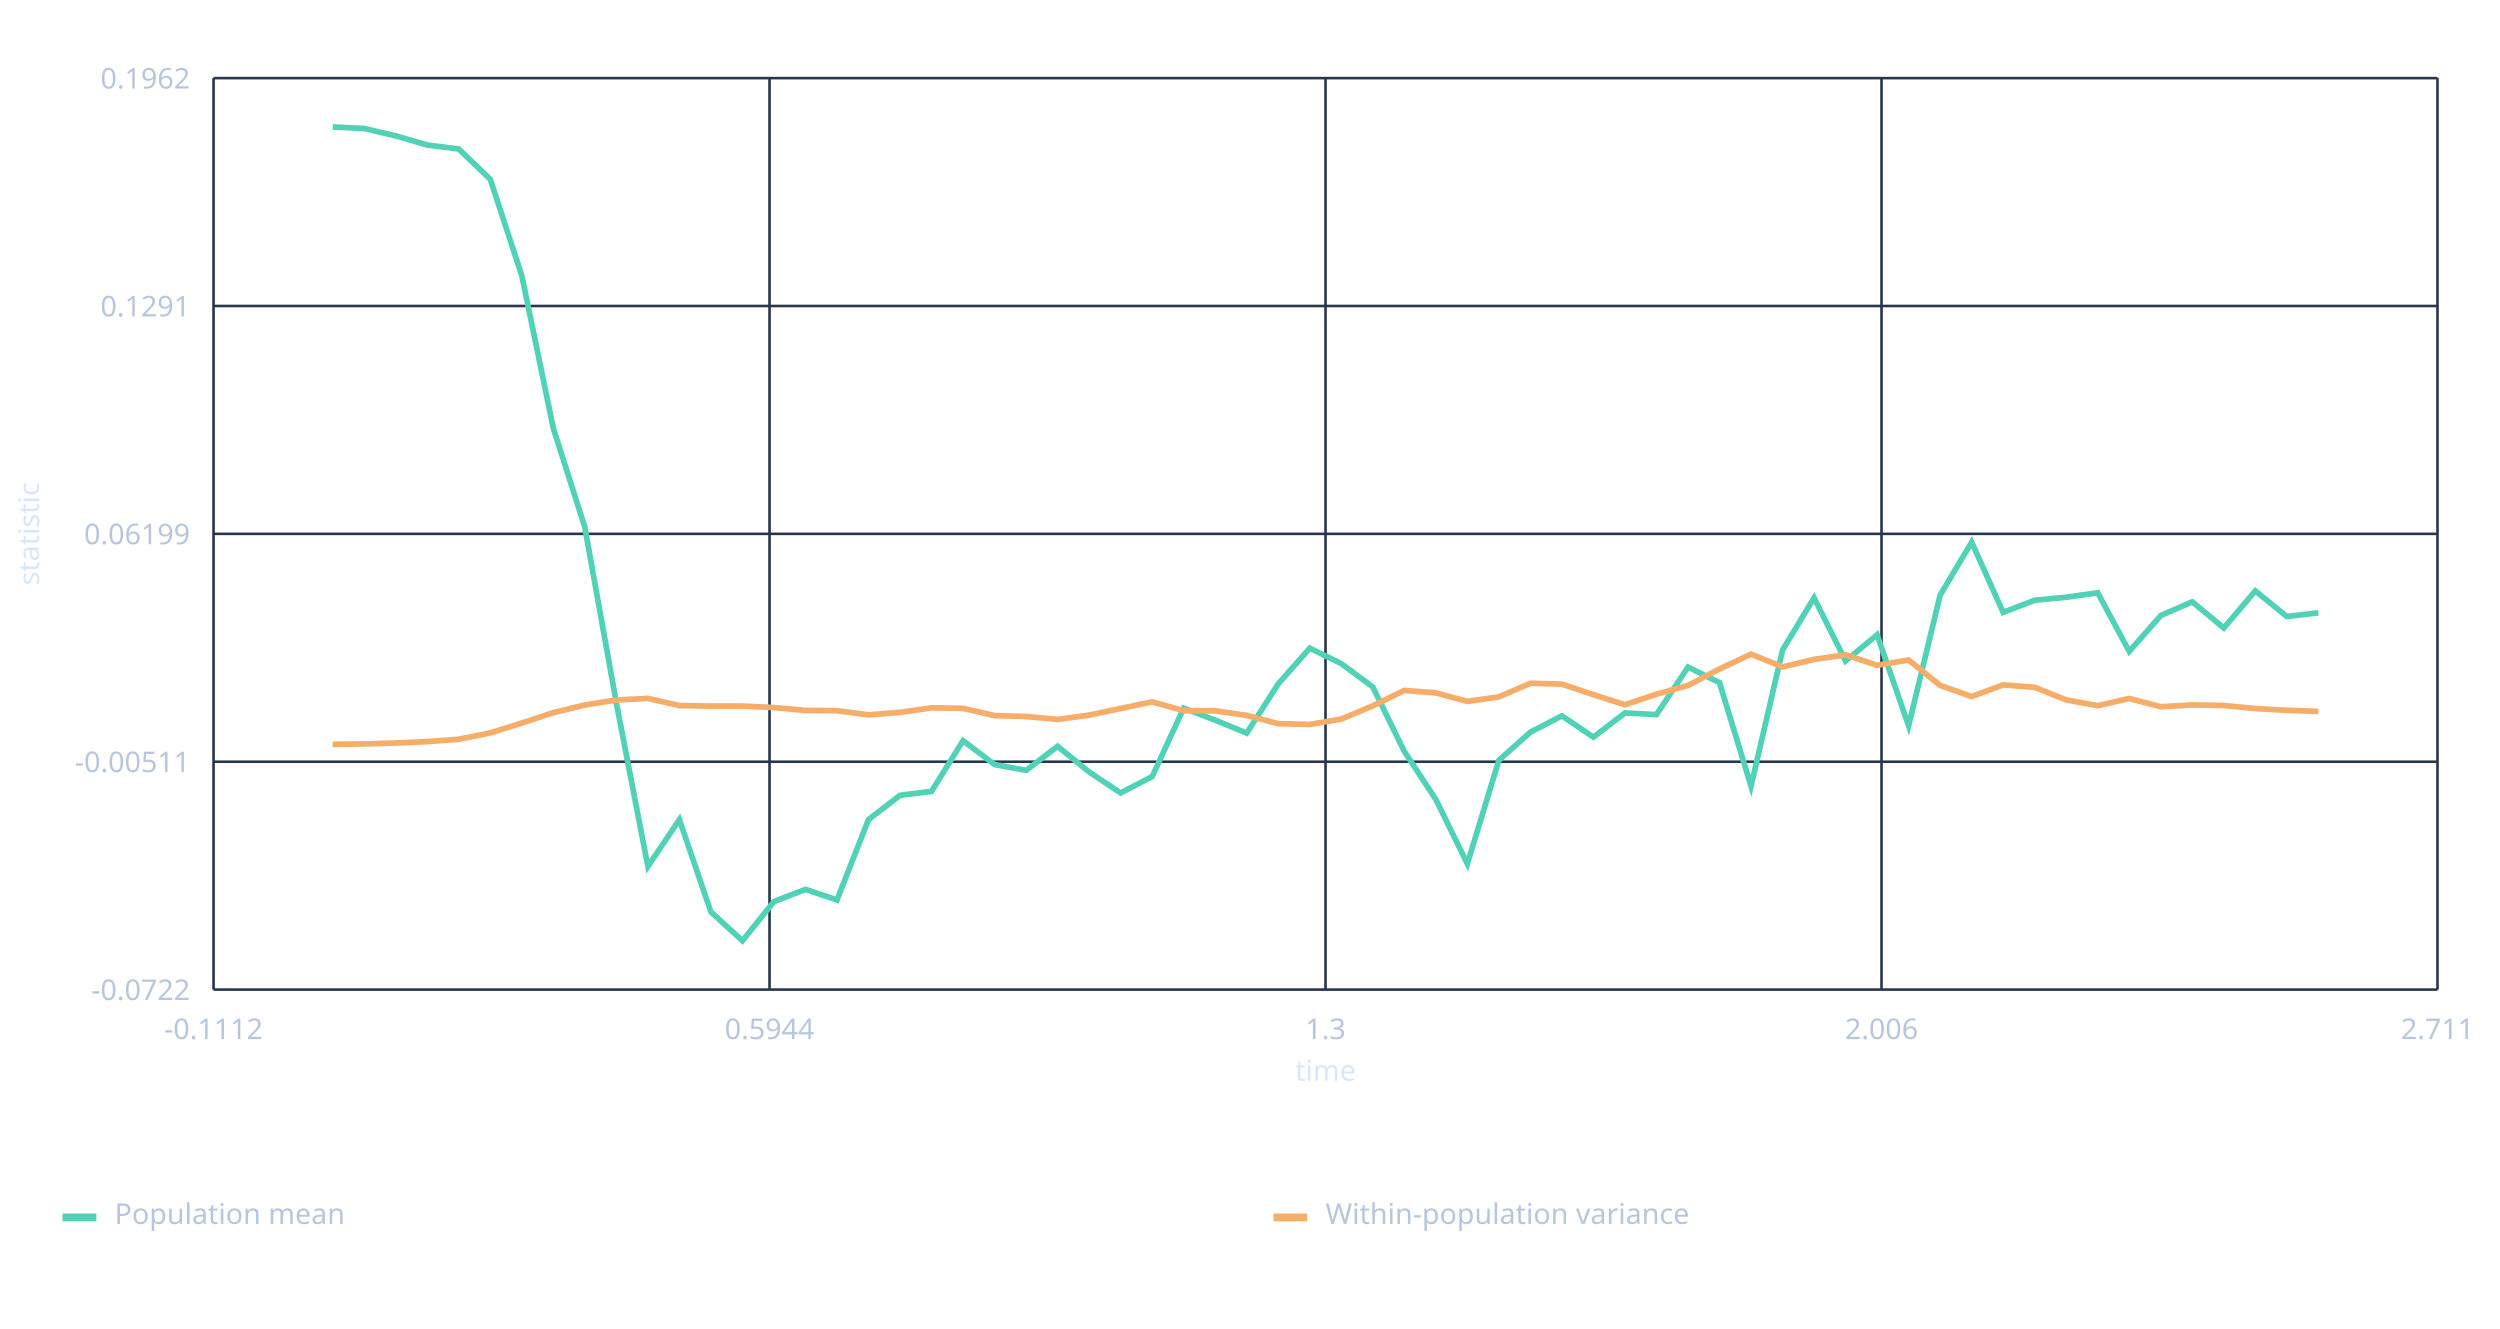
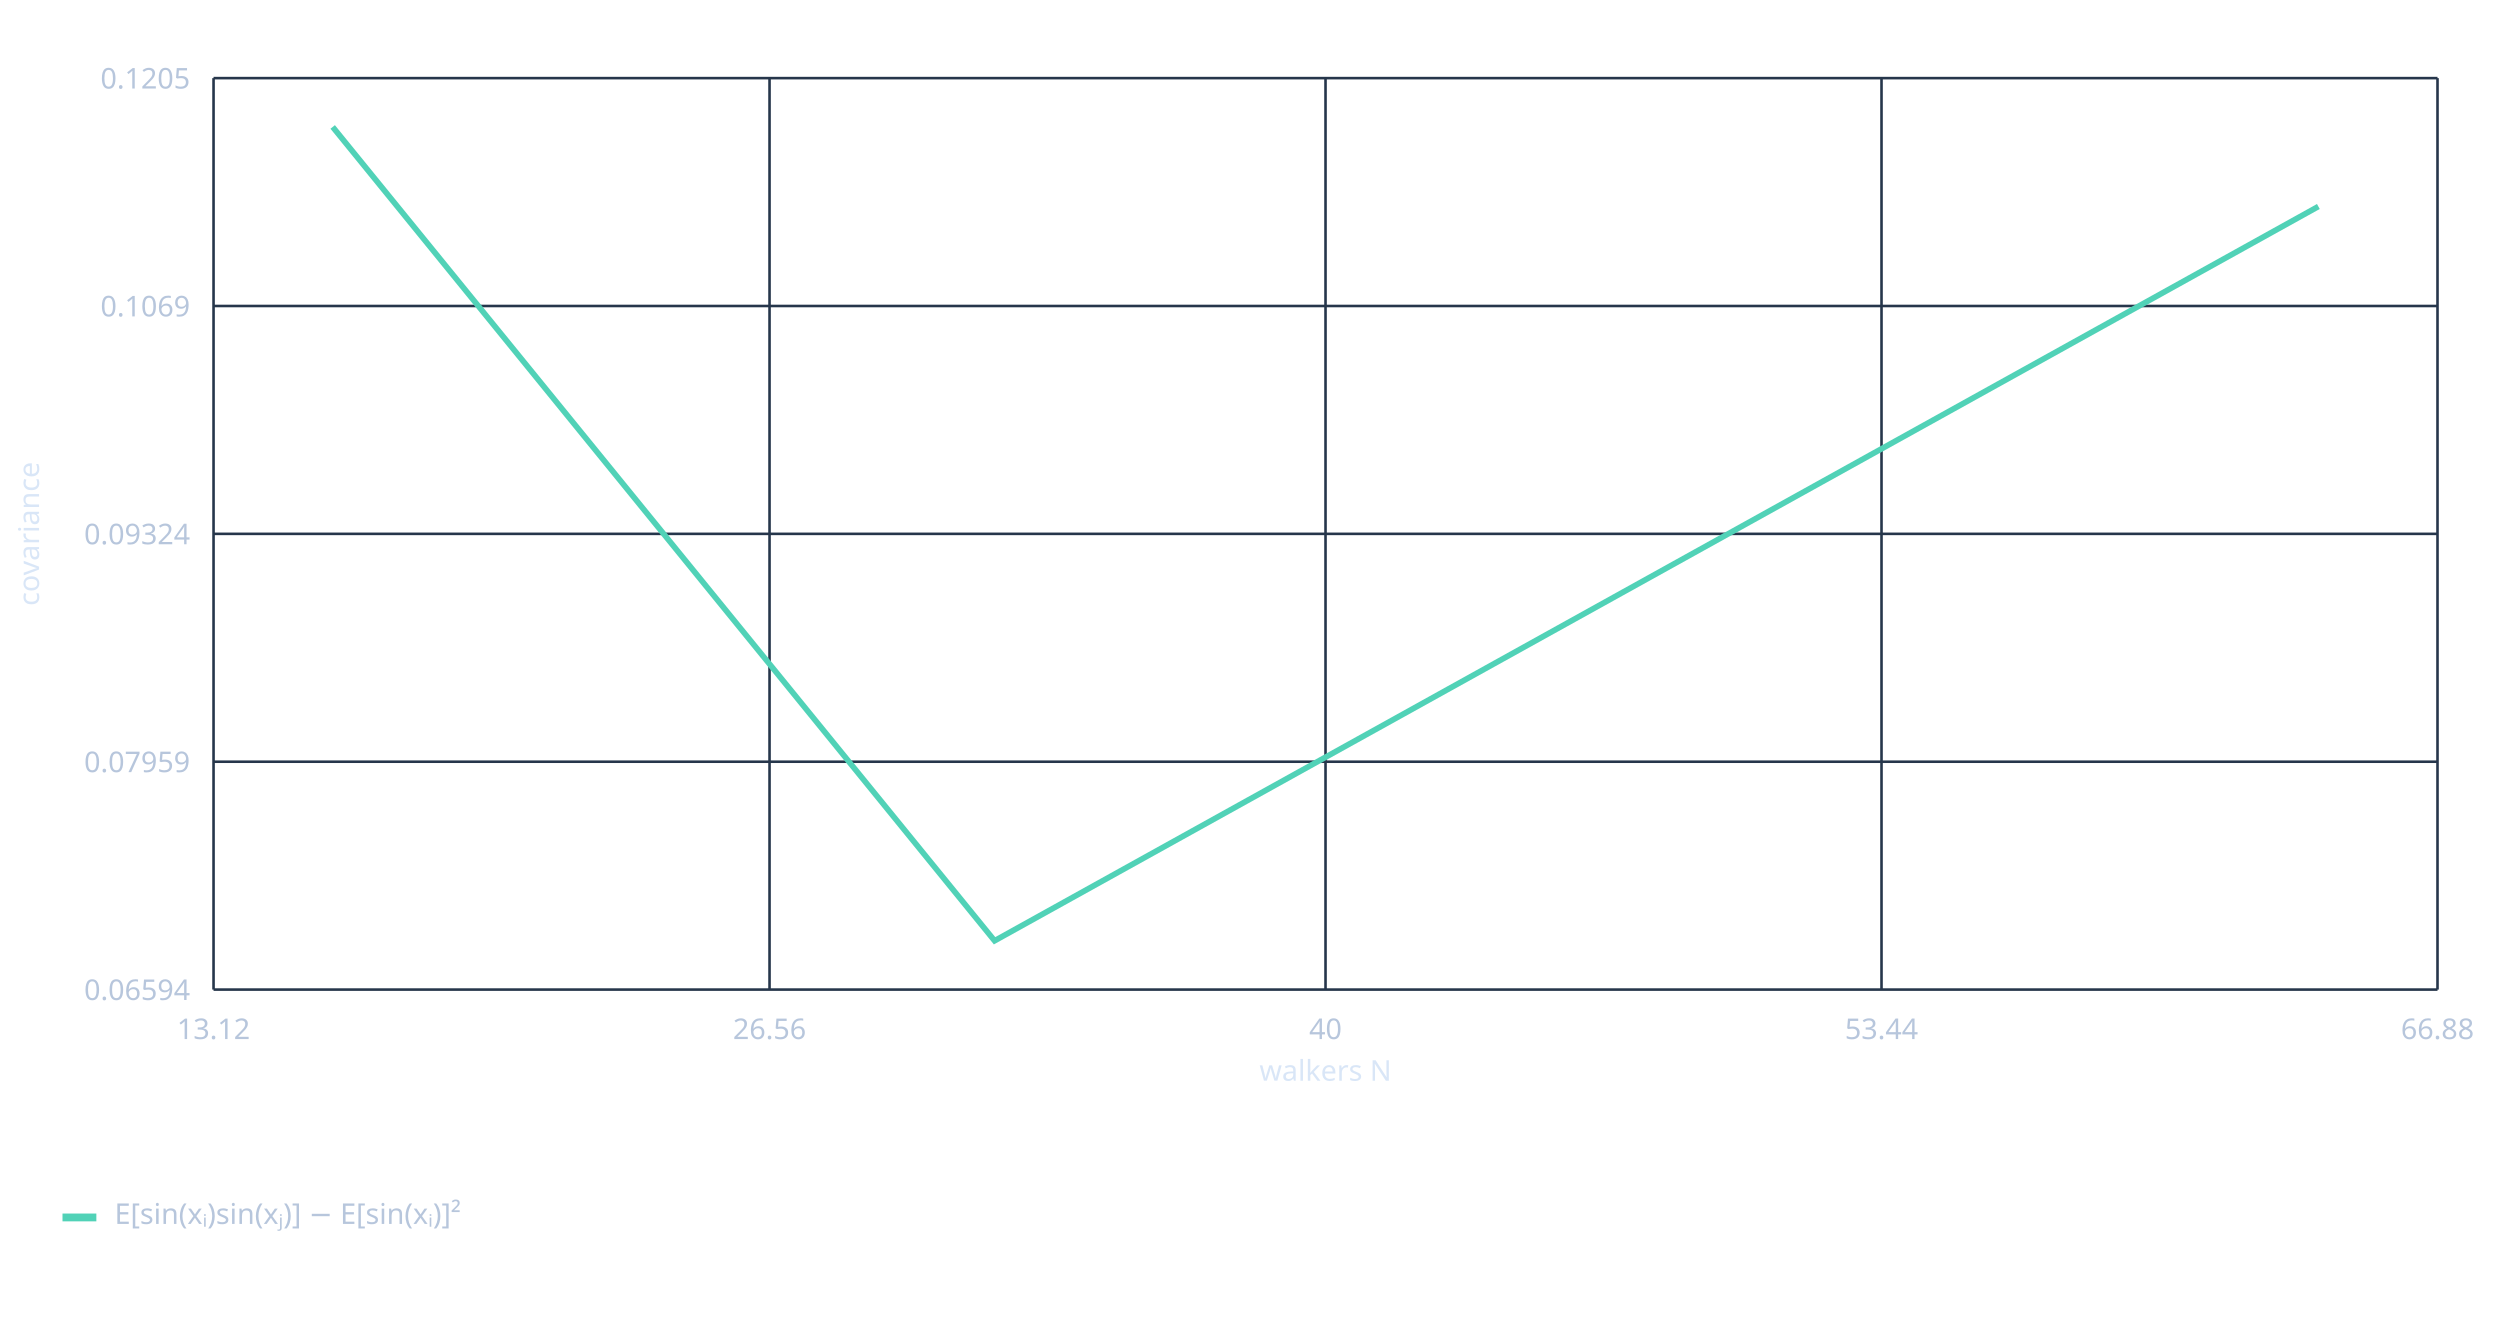
- <svg xmlns="http://www.w3.org/2000/svg" viewBox="0 0 960 510" role="img" aria-label="Collective fluctuations in recorded populations" style="width:100%;height:auto;background:#101b2c">
+ <svg xmlns="http://www.w3.org/2000/svg" viewBox="0 0 960 510" role="img" aria-label="Distinct-particle correlations" style="width:100%;height:auto;background:#101b2c">
  <g font-family="system-ui,sans-serif" font-size="11" fill="#b7c6dc">
    <path d="M82 30V380 M82 380H936" stroke="#26364b" fill="none" />
-     <text x="82" y="399" text-anchor="middle">-0.1112</text>
-     <text x="73" y="384" text-anchor="end">-0.0722</text>
+     <text x="82" y="399" text-anchor="middle">13.12</text>
+     <text x="73" y="384" text-anchor="end">0.06594</text>
    <path d="M295.5 30V380 M82 292.5H936" stroke="#26364b" fill="none" />
-     <text x="295.5" y="399" text-anchor="middle">0.5944</text>
-     <text x="73" y="296.5" text-anchor="end">-0.00511</text>
+     <text x="295.5" y="399" text-anchor="middle">26.56</text>
+     <text x="73" y="296.5" text-anchor="end">0.07959</text>
    <path d="M509 30V380 M82 205H936" stroke="#26364b" fill="none" />
-     <text x="509" y="399" text-anchor="middle">1.3</text>
-     <text x="73" y="209" text-anchor="end">0.06199</text>
+     <text x="509" y="399" text-anchor="middle">40</text>
+     <text x="73" y="209" text-anchor="end">0.09324</text>
    <path d="M722.5 30V380 M82 117.5H936" stroke="#26364b" fill="none" />
-     <text x="722.5" y="399" text-anchor="middle">2.006</text>
-     <text x="73" y="121.5" text-anchor="end">0.1291</text>
+     <text x="722.5" y="399" text-anchor="middle">53.44</text>
+     <text x="73" y="121.5" text-anchor="end">0.1069</text>
    <path d="M936 30V380 M82 30H936" stroke="#26364b" fill="none" />
-     <text x="936" y="399" text-anchor="middle">2.711</text>
-     <text x="73" y="34" text-anchor="end">0.1962</text>
+     <text x="936" y="399" text-anchor="middle">66.88</text>
+     <text x="73" y="34" text-anchor="end">0.1205</text>
    <svg x="82" y="30" width="854" height="350" viewBox="82 30 854 350" overflow="hidden">
-       <path d="M127.750 48.750L139.853 49.346L151.956 52.164L164.060 55.683L176.163 57.217L188.266 68.847L200.369 105.820L212.472 164.456L224.575 202.474L236.679 269.953L248.782 332.681L260.885 314.752L272.988 350.179L285.091 361.250L297.194 346.193L309.298 341.528L321.401 345.568L333.504 314.719L345.607 305.404L357.710 303.883L369.813 284.412L381.917 293.586L394.020 295.820L406.123 286.585L418.226 296.440L430.329 304.488L442.433 298.214L454.536 271.922L466.639 276.535L478.742 281.528L490.845 262.610L502.948 248.899L515.052 254.836L527.155 263.796L539.258 288.550L551.361 306.969L563.464 331.717L575.567 291.948L587.671 281.125L599.774 274.895L611.877 283.067L623.980 273.761L636.083 274.401L648.187 256.169L660.290 262.135L672.393 301.864L684.496 249.618L696.599 229.569L708.702 253.780L720.806 243.765L732.909 278.686L745.012 228.523L757.115 208.198L769.218 235.148L781.321 230.484L793.425 229.347L805.528 227.627L817.631 250.131L829.734 236.367L841.837 231.098L853.940 241.142L866.044 226.910L878.147 236.741L890.250 235.323" stroke="#51d2b7" stroke-width="2.2" fill="none" />
-       <path d="M127.750 285.819L139.853 285.669L151.956 285.320L164.060 284.778L176.163 283.878L188.266 281.421L200.369 277.654L212.472 273.651L224.575 270.724L236.679 268.800L248.782 268.184L260.885 270.928L272.988 271.138L285.091 271.129L297.194 271.701L309.298 272.801L321.401 272.900L333.504 274.495L345.607 273.550L357.710 271.808L369.813 271.990L381.917 274.795L394.020 275.129L406.123 276.261L418.226 274.606L430.329 272.065L442.433 269.509L454.536 272.917L466.639 272.958L478.742 274.711L490.845 277.891L502.948 278.185L515.052 276.130L527.155 271.039L539.258 265.117L551.361 266.059L563.464 269.334L575.567 267.598L587.671 262.379L599.774 262.706L611.877 266.758L623.980 270.616L636.083 266.568L648.187 263.219L660.290 256.873L672.393 251.187L684.496 256.099L696.599 253.198L708.702 251.452L720.806 255.469L732.909 253.434L745.012 263.190L757.115 267.458L769.218 262.999L781.321 263.942L793.425 268.757L805.528 270.997L817.631 268.213L829.734 271.379L841.837 270.698L853.940 270.903L866.044 272.103L878.147 272.730L890.250 273.192" stroke="#f5ad69" stroke-width="2.2" fill="none" />
+       <path d="M127.750 48.750L381.917 361.250L890.250 79.293" stroke="#51d2b7" stroke-width="2.2" fill="none" />
    </svg>
-     <text x="509" y="415" text-anchor="middle" fill="#d9e6f7">time</text>
-     <text transform="translate(15 205) rotate(-90)" text-anchor="middle" fill="#d9e6f7">statistic</text>
+     <text x="509" y="415" text-anchor="middle" fill="#d9e6f7">walkers N</text>
+     <text transform="translate(15 205) rotate(-90)" text-anchor="middle" fill="#d9e6f7">covariance</text>
  </g>
  <g transform="translate(24 470)">
    <rect width="13" height="3" y="-4" fill="#51d2b7" />
    <text fill="#b7c6dc" font-family="system-ui,sans-serif" font-size="11">
-       <tspan x="20" dy="0">Population mean</tspan>
-     </text>
-   </g>
-   <g transform="translate(489 470)">
-     <rect width="13" height="3" y="-4" fill="#f5ad69" />
-     <text fill="#b7c6dc" font-family="system-ui,sans-serif" font-size="11">
-       <tspan x="20" dy="0">Within-population variance</tspan>
+       <tspan x="20" dy="0">E[sin(xᵢ)sin(xⱼ)] − E[sin(xᵢ)]²</tspan>
    </text>
  </g>
</svg>
